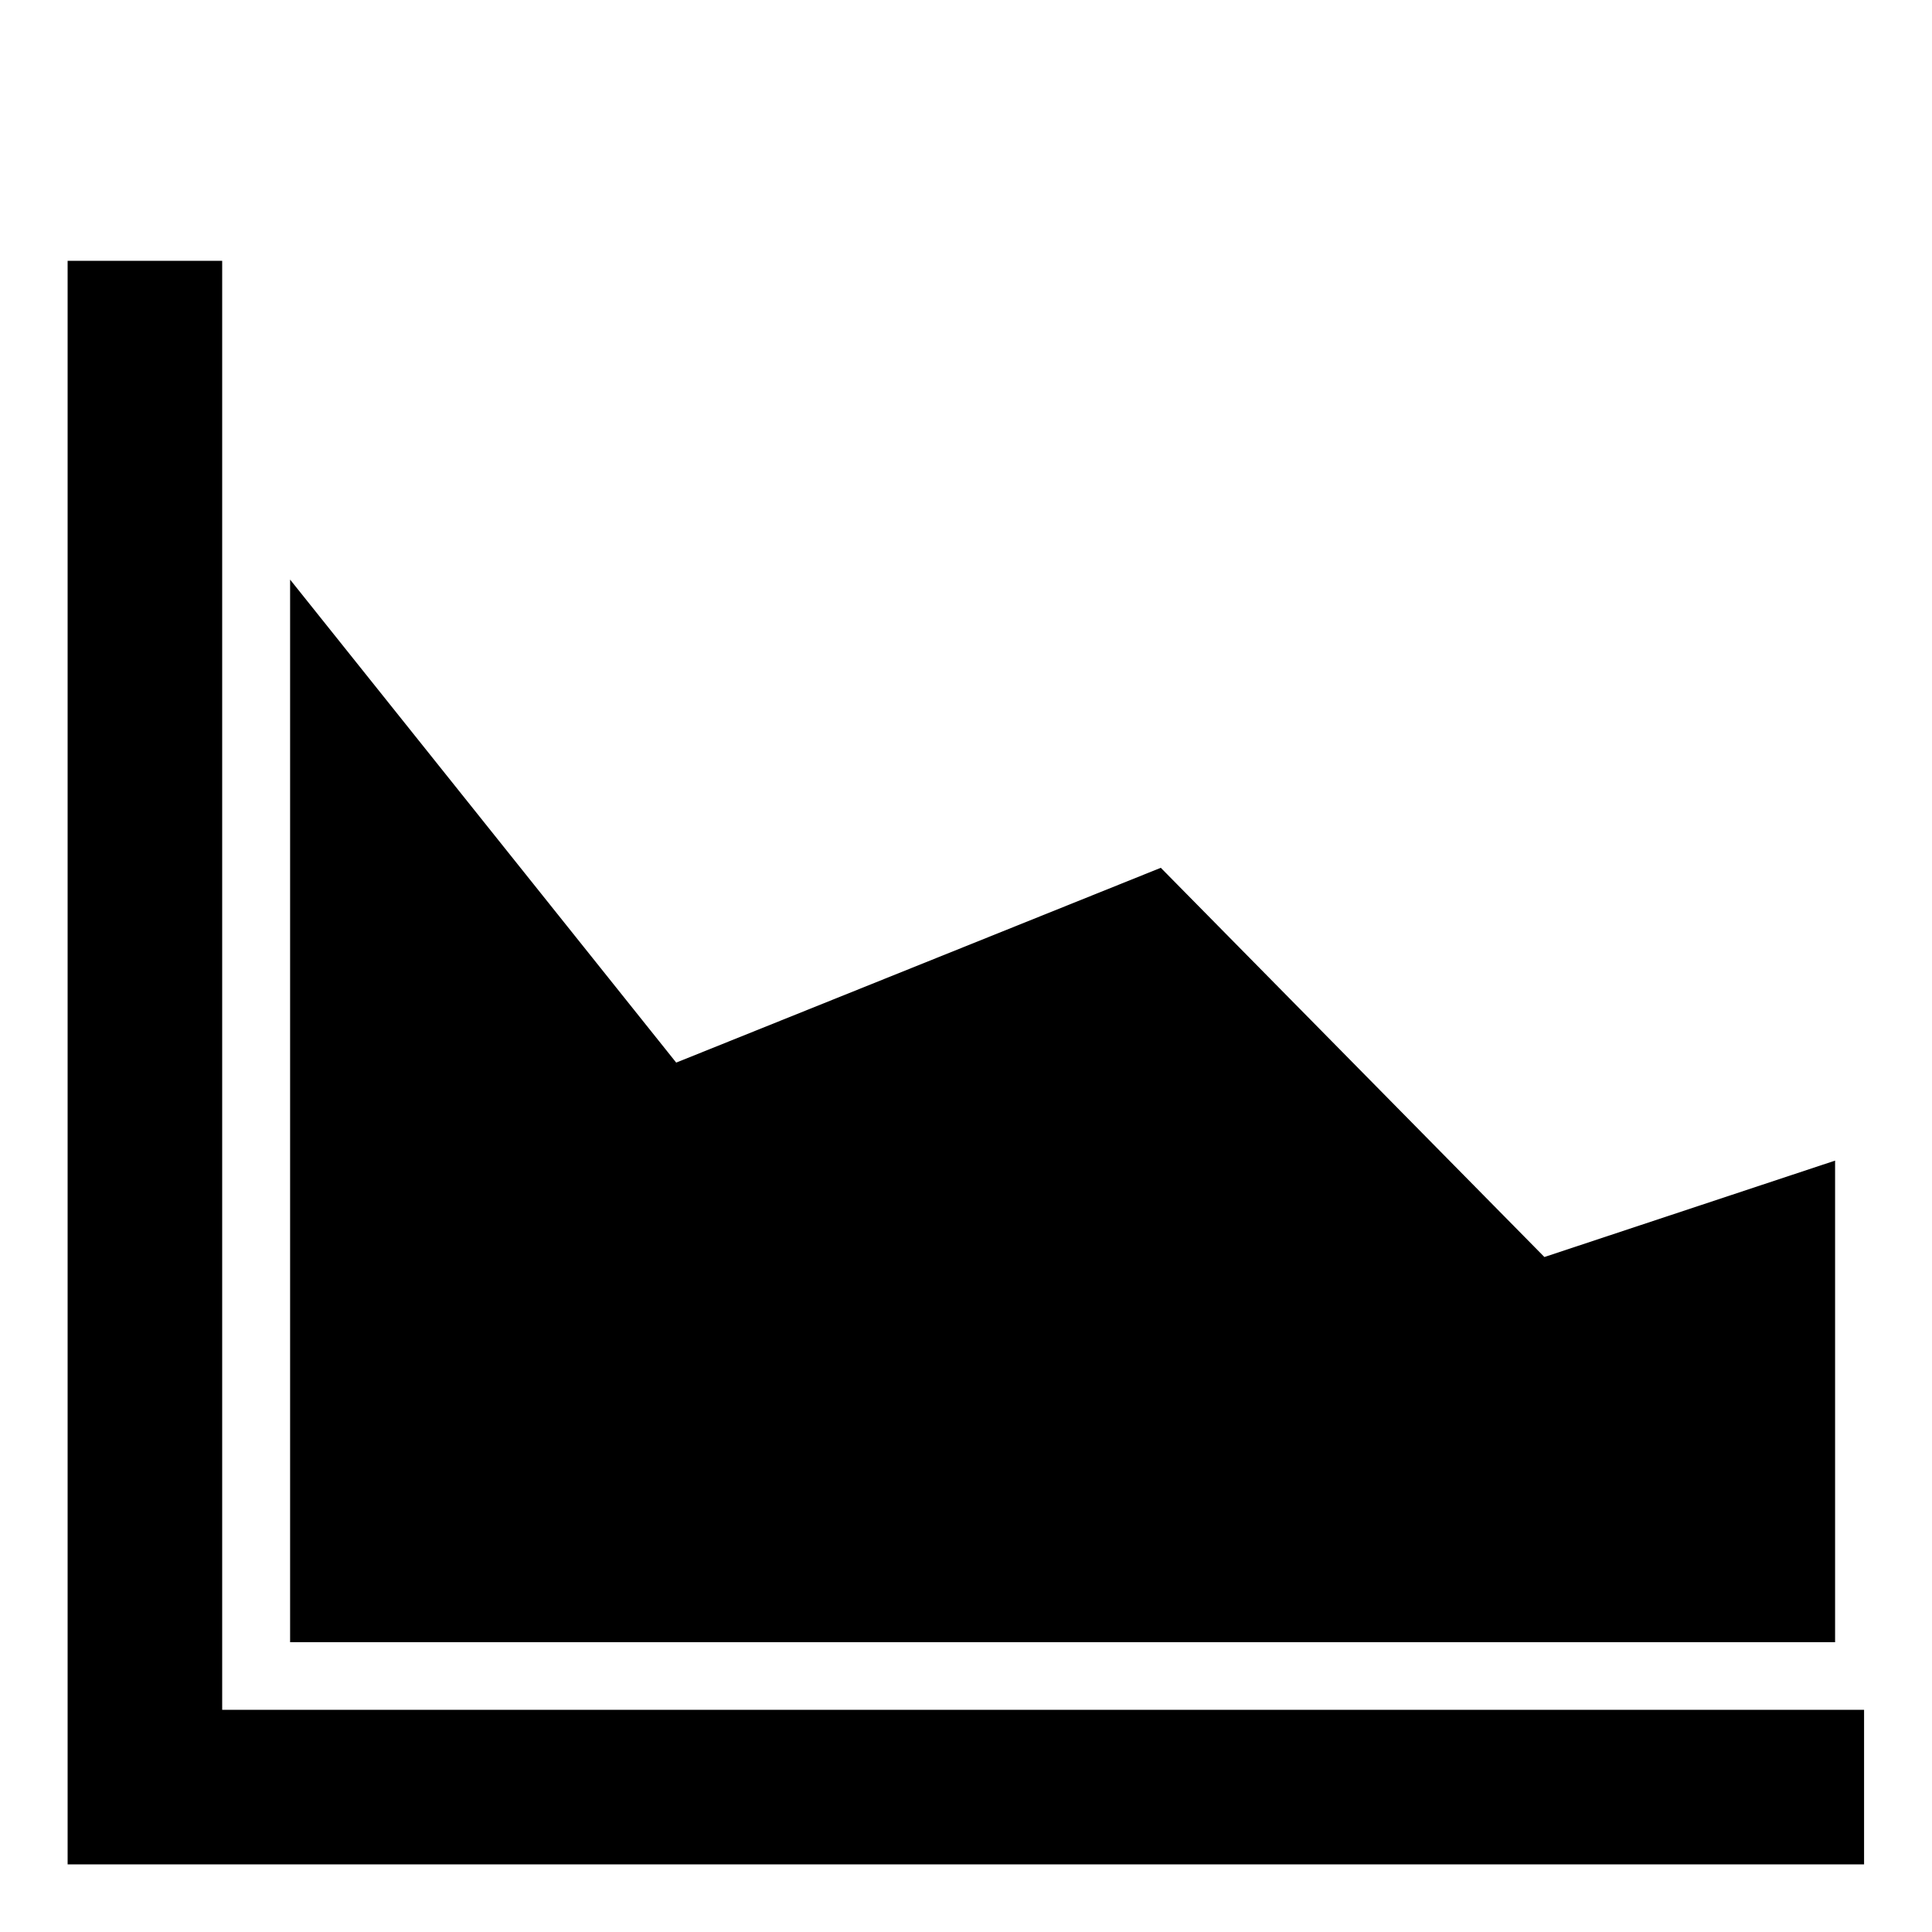
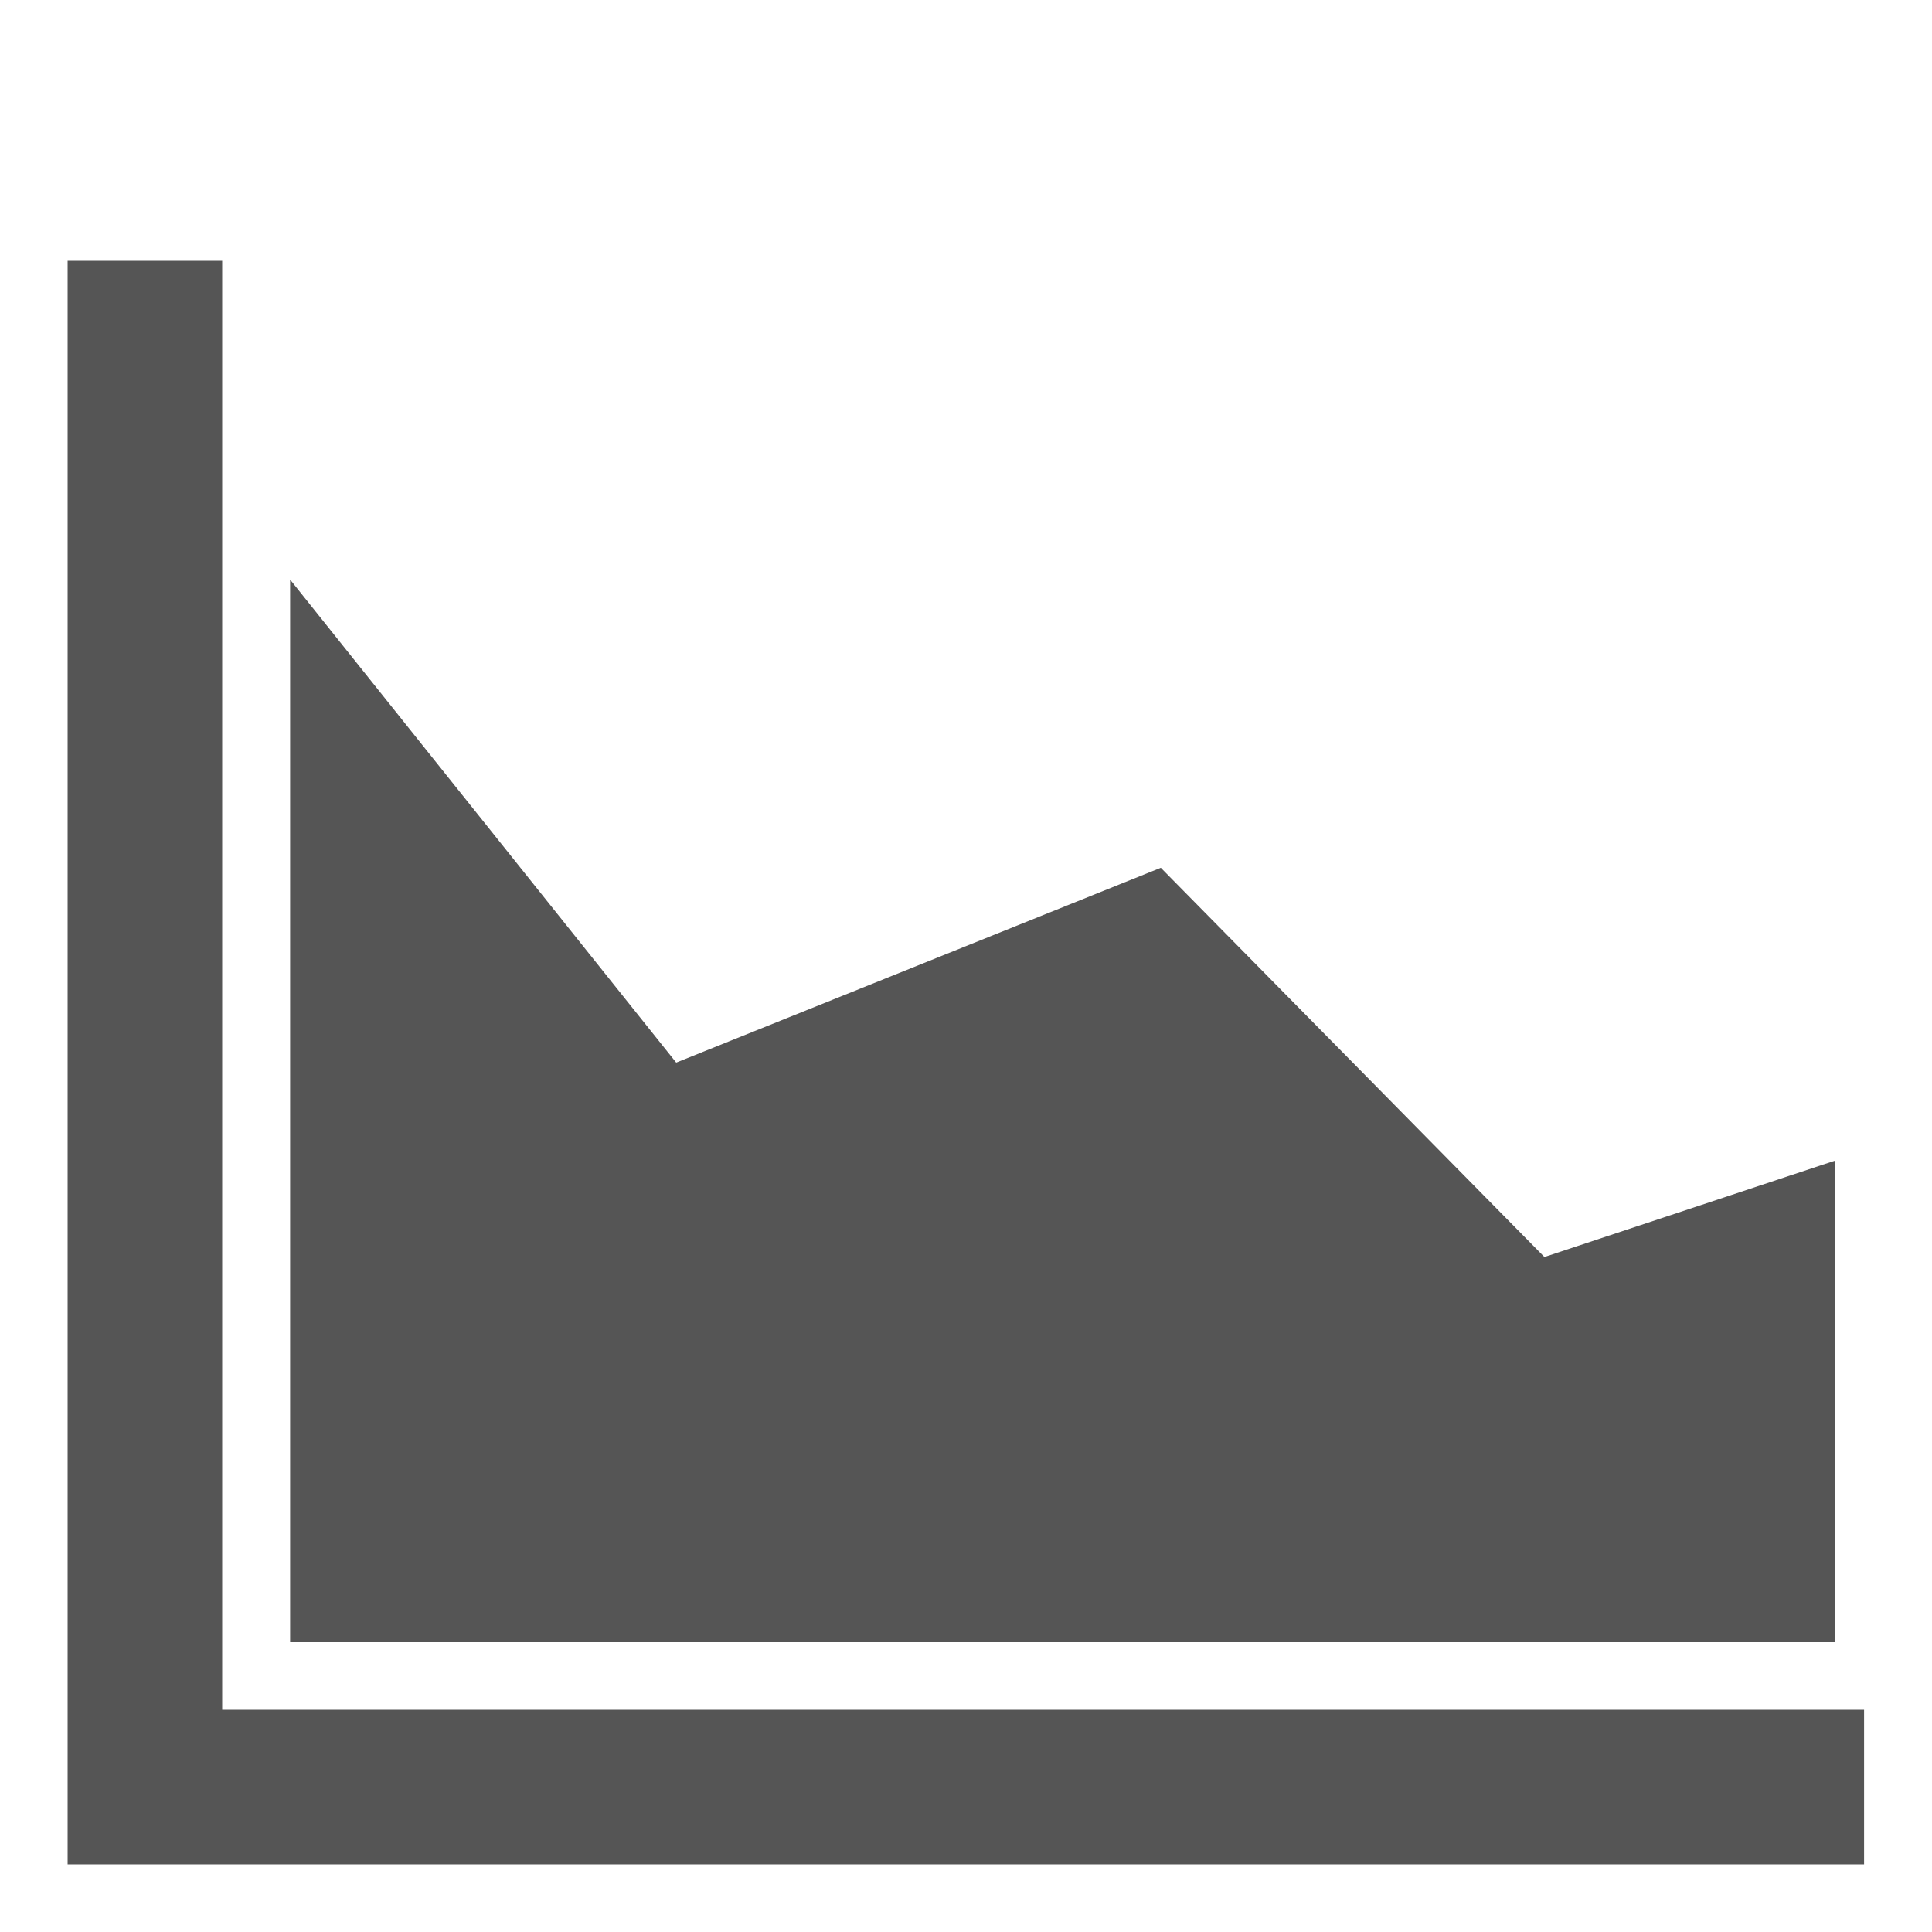
<svg xmlns="http://www.w3.org/2000/svg" enable-background="new -5 -15 100 100" height="100px" version="1.1" viewBox="-5 -15 100 100" width="100px" xml:space="preserve">
  <defs />
-   <polygon stroke-width="3" style="stroke:#000000;fill:#000000" points="5,75 5,0 0,0 0,80 0.016,80 5,80 89.984,80 89.984,75 " />
-   <polygon style="fill:#000000" points="89.984,70 10.016,70 10.016,15 30,40 55.083,29.917 74.938,50.063 89.984,45.073 " />
+   <polygon stroke-width="3" style="stroke:#555555;fill:#555555" points="5,75 5,0 0,0 0,80 0.016,80 5,80 89.984,80 89.984,75 " />
+   <polygon style="fill:#555555" points="89.984,70 10.016,70 10.016,15 30,40 55.083,29.917 74.938,50.063 89.984,45.073 " />
</svg>
